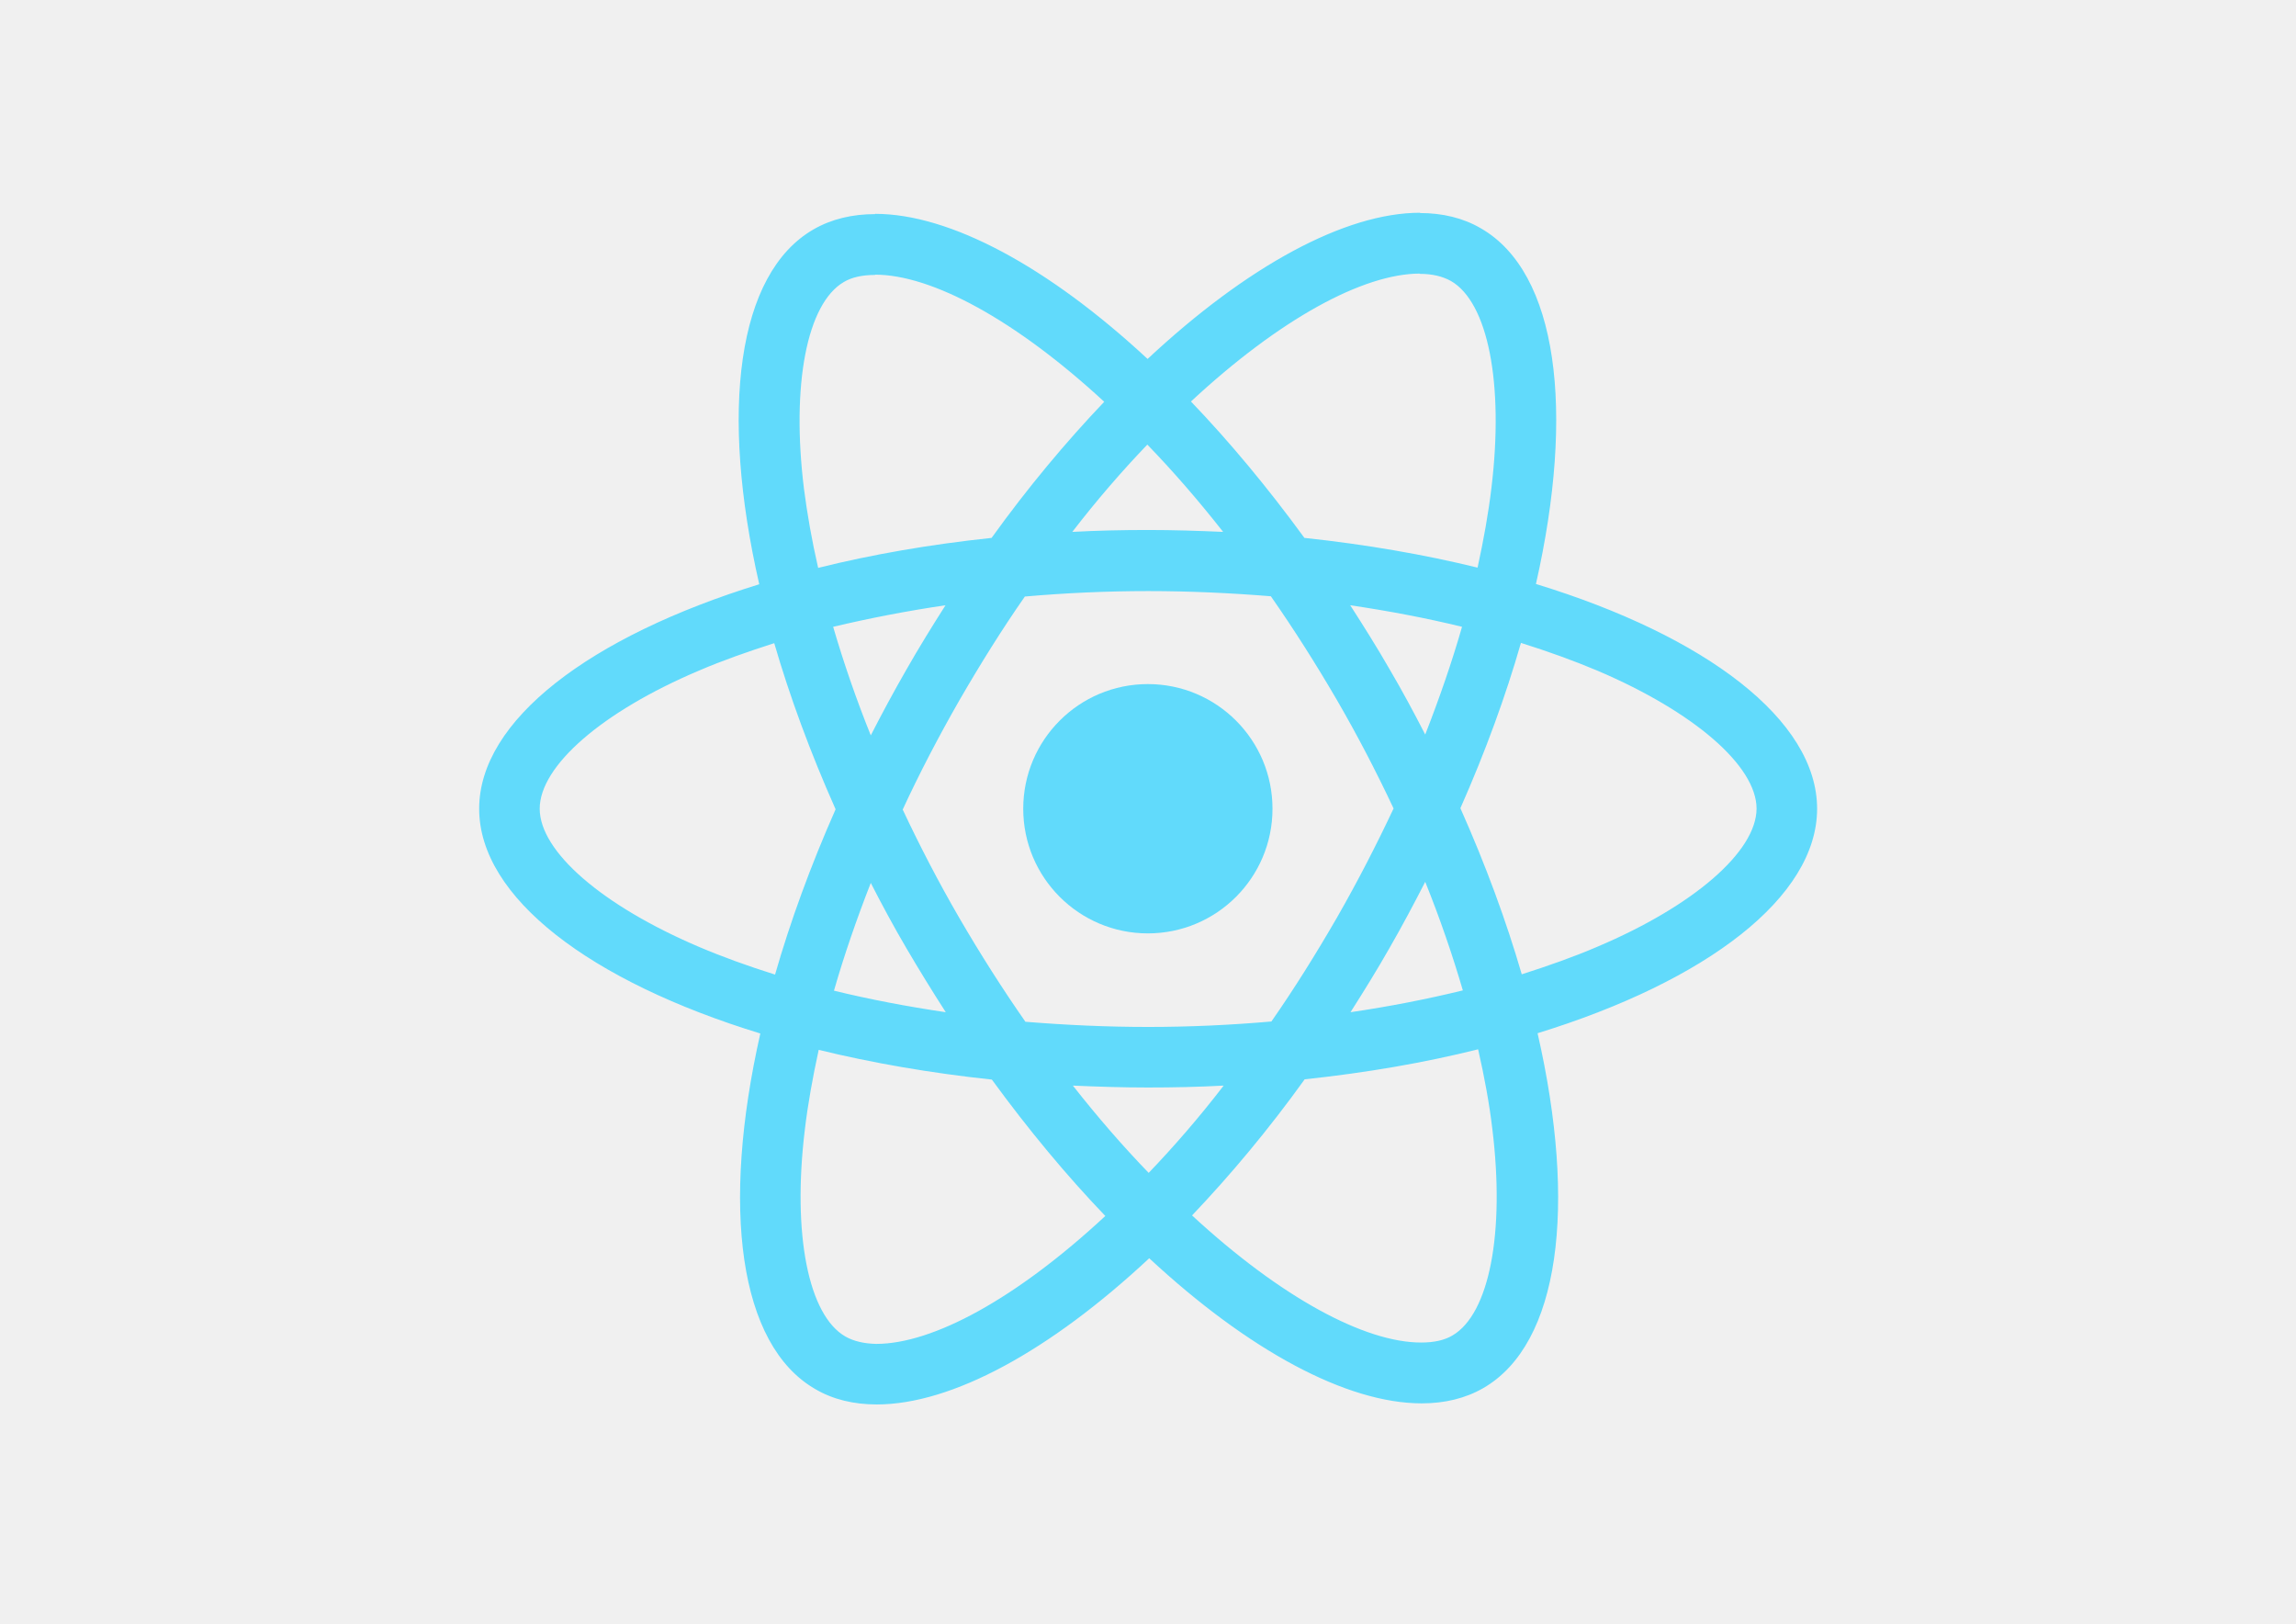
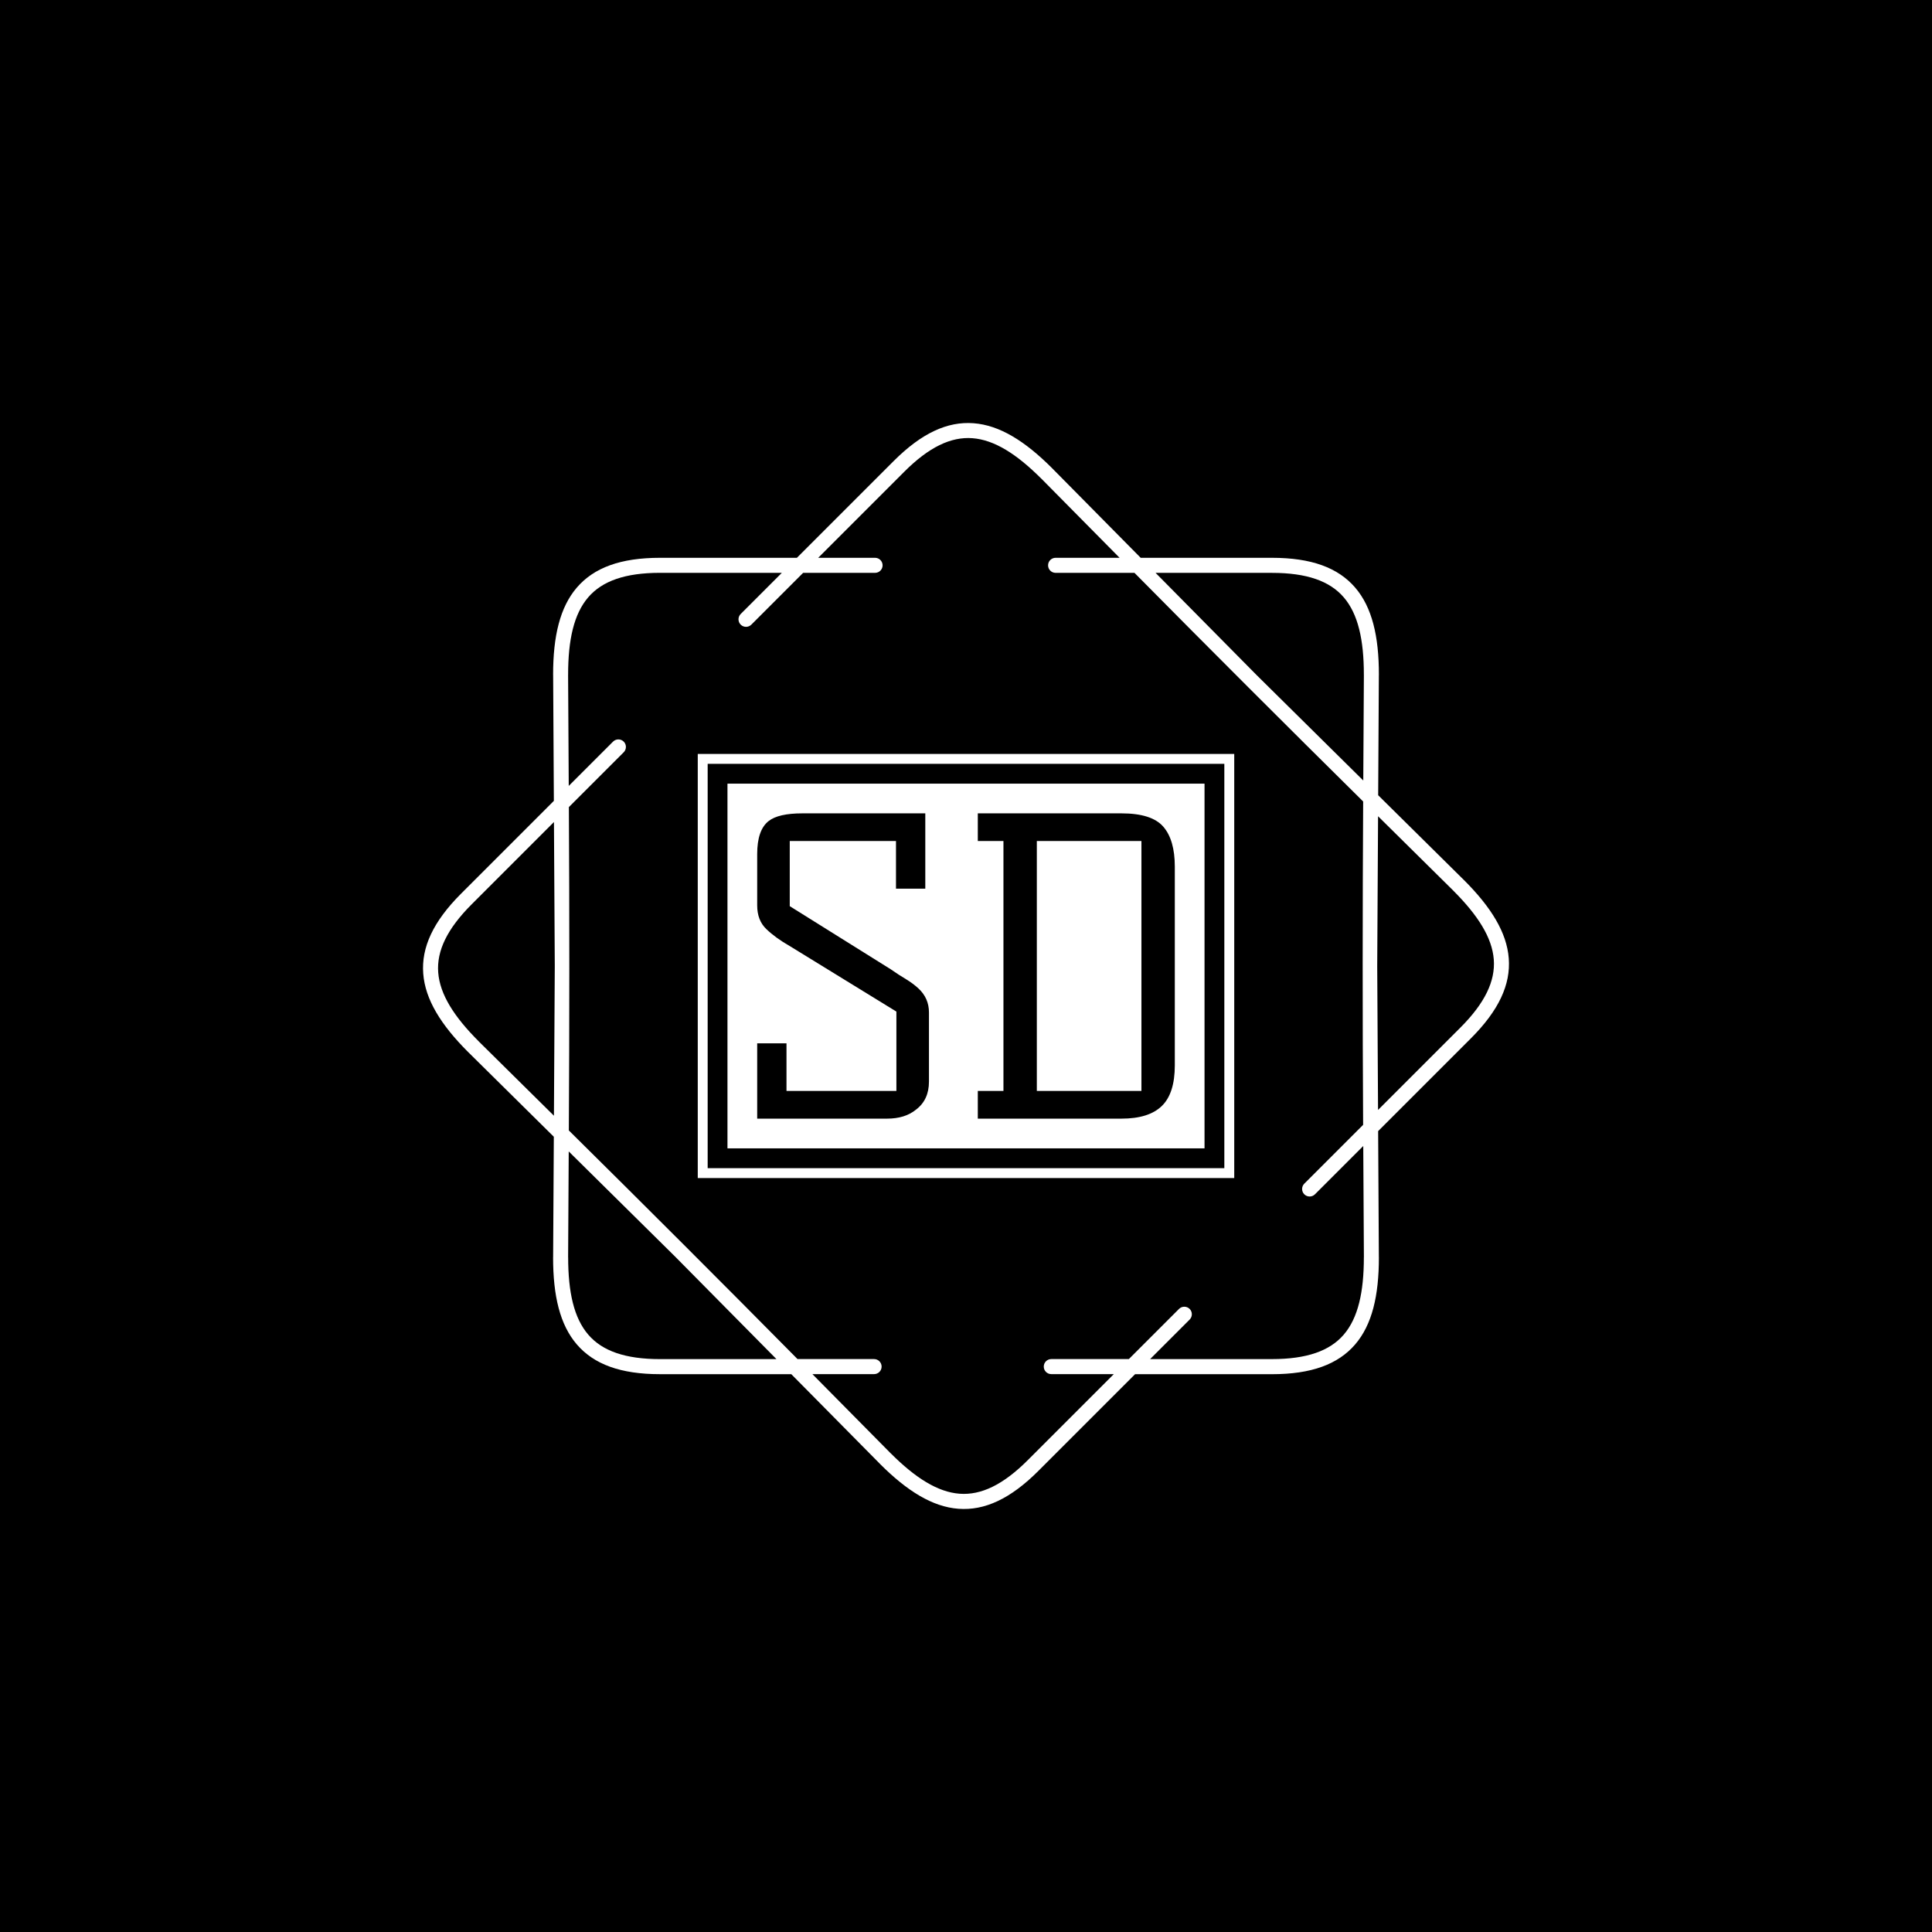
- <svg xmlns="http://www.w3.org/2000/svg" viewBox="0 0 841.9 595.3">
-   <g fill="#61DAFB">
-     <path d="M666.3 296.5c0-32.5-40.7-63.3-103.1-82.4 14.4-63.6 8-114.2-20.2-130.4-6.5-3.8-14.1-5.6-22.4-5.6v22.3c4.6 0 8.3.9 11.4 2.6 13.6 7.8 19.5 37.5 14.9 75.7-1.1 9.4-2.9 19.3-5.1 29.4-19.6-4.8-41-8.5-63.5-10.9-13.5-18.5-27.5-35.3-41.6-50 32.6-30.3 63.2-46.9 84-46.9V78c-27.5 0-63.5 19.6-99.9 53.6-36.4-33.8-72.4-53.2-99.9-53.2v22.3c20.7 0 51.4 16.5 84 46.6-14 14.7-28 31.4-41.3 49.9-22.6 2.4-44 6.1-63.6 11-2.3-10-4-19.7-5.2-29-4.7-38.2 1.1-67.9 14.6-75.8 3-1.8 6.9-2.6 11.5-2.6V78.5c-8.4 0-16 1.8-22.6 5.6-28.1 16.2-34.4 66.7-19.9 130.1-62.2 19.2-102.7 49.9-102.7 82.3 0 32.5 40.7 63.3 103.1 82.4-14.4 63.6-8 114.2 20.2 130.4 6.5 3.8 14.1 5.6 22.5 5.6 27.5 0 63.5-19.6 99.9-53.6 36.4 33.8 72.4 53.2 99.9 53.2 8.4 0 16-1.8 22.6-5.6 28.1-16.2 34.4-66.7 19.9-130.1 62-19.1 102.5-49.9 102.5-82.3zm-130.2-66.7c-3.7 12.9-8.3 26.2-13.5 39.5-4.1-8-8.4-16-13.1-24-4.6-8-9.5-15.8-14.4-23.4 14.2 2.1 27.9 4.7 41 7.9zm-45.8 106.5c-7.8 13.5-15.8 26.3-24.1 38.2-14.9 1.3-30 2-45.2 2-15.1 0-30.2-.7-45-1.9-8.3-11.9-16.4-24.6-24.2-38-7.6-13.1-14.5-26.4-20.8-39.8 6.2-13.4 13.2-26.8 20.7-39.9 7.8-13.5 15.8-26.3 24.1-38.2 14.9-1.3 30-2 45.2-2 15.1 0 30.2.7 45 1.9 8.3 11.9 16.4 24.6 24.2 38 7.6 13.1 14.5 26.4 20.8 39.8-6.3 13.4-13.2 26.8-20.7 39.9zm32.3-13c5.4 13.4 10 26.8 13.8 39.8-13.1 3.2-26.9 5.9-41.2 8 4.9-7.7 9.8-15.6 14.4-23.7 4.6-8 8.9-16.1 13-24.1zM421.2 430c-9.3-9.6-18.6-20.3-27.8-32 9 .4 18.2.7 27.5.7 9.4 0 18.7-.2 27.8-.7-9 11.7-18.3 22.4-27.5 32zm-74.4-58.9c-14.2-2.1-27.9-4.7-41-7.9 3.7-12.9 8.3-26.2 13.5-39.5 4.1 8 8.4 16 13.1 24 4.7 8 9.5 15.8 14.4 23.4zM420.7 163c9.3 9.6 18.6 20.3 27.8 32-9-.4-18.2-.7-27.5-.7-9.4 0-18.7.2-27.8.7 9-11.7 18.3-22.4 27.5-32zm-74 58.9c-4.9 7.7-9.8 15.6-14.4 23.7-4.6 8-8.9 16-13 24-5.4-13.4-10-26.8-13.8-39.8 13.1-3.1 26.9-5.8 41.2-7.9zm-90.5 125.2c-35.4-15.1-58.3-34.9-58.3-50.6 0-15.7 22.9-35.6 58.3-50.6 8.6-3.7 18-7 27.7-10.1 5.7 19.6 13.2 40 22.5 60.9-9.2 20.8-16.6 41.1-22.2 60.6-9.9-3.1-19.3-6.5-28-10.2zM310 490c-13.6-7.8-19.5-37.5-14.9-75.7 1.1-9.4 2.9-19.3 5.1-29.4 19.6 4.8 41 8.5 63.5 10.9 13.5 18.5 27.5 35.3 41.6 50-32.6 30.3-63.2 46.9-84 46.9-4.5-.1-8.3-1-11.3-2.7zm237.2-76.2c4.7 38.2-1.1 67.9-14.6 75.8-3 1.8-6.9 2.6-11.5 2.6-20.7 0-51.4-16.5-84-46.6 14-14.7 28-31.4 41.3-49.9 22.6-2.4 44-6.1 63.6-11 2.3 10.1 4.1 19.8 5.2 29.1zm38.5-66.7c-8.6 3.7-18 7-27.7 10.1-5.7-19.6-13.2-40-22.5-60.9 9.2-20.8 16.6-41.1 22.2-60.6 9.9 3.1 19.3 6.5 28.1 10.2 35.4 15.1 58.3 34.9 58.3 50.6-.1 15.7-23 35.6-58.4 50.6zM320.8 78.4z" />
-     <circle cx="420.9" cy="296.5" r="45.7" />
-     <path d="M520.5 78.1z" />
+ <svg xmlns="http://www.w3.org/2000/svg" version="1.1" width="1000" height="1000" viewBox="0 0 1000 1000">
+   <rect width="1000" height="1000" fill="#000000" />
+   <g transform="matrix(0.7,0,0,0.7,150,218.95)">
+     <svg viewBox="0 0 448 360" data-background-color="#ffffff" preserveAspectRatio="xMidYMid meet" height="803" width="1000">
+       <g id="tight-bounds" transform="matrix(1,0,0,1,0,0)">
+         <svg viewBox="0 0 448 360" height="360" width="448">
+           <g>
+             <svg />
+           </g>
+           <g>
+             <svg viewBox="0 0 448 360" height="360" width="448">
+               <g>
+                 <path d="M193.855 44.683c1.378 0 2.494 1.116 2.495 2.494 0 1.378-1.116 2.494-2.495 2.495h-23.846l-17.167 17.167c-0.973 0.973-2.551 0.973-3.53 0-0.973-0.973-0.973-2.551 0-3.529l13.644-13.645h-40.378c-11.518 0-19.151 2.688-23.815 8.113-4.739 5.519-6.66 14.056-6.66 25.63 0 0.069 0 0.137-0.006 0.206l0.212 36.692 14.692-14.692c0.973-0.973 2.551-0.973 3.53 0 0.973 0.973 0.973 2.551 0 3.53l-18.178 18.178c0.206 35.832 0.193 71.358-0.013 107.19 25.486 25.2 50.617 50.312 75.811 75.791h25.38c1.378 0 2.494 1.116 2.495 2.495 0 1.378-1.116 2.494-2.495 2.494h-20.448l25.942 26.241 0.006-0.006c8.188 8.188 15.577 12.859 22.824 13.413 7.146 0.543 14.442-2.956 22.586-11.093l28.555-28.555h-20.722c-1.378 0-2.494-1.116-2.495-2.494 0-1.378 1.116-2.494 2.495-2.495h25.711l16.625-16.625c0.973-0.973 2.551-0.973 3.529 0 0.973 0.973 0.973 2.551 0 3.53l-13.101 13.102h40.377c11.518 0 19.151-2.688 23.815-8.113 4.739-5.519 6.66-14.056 6.66-25.63h0.013l-0.212-36.898-16.014 16.014c-0.973 0.973-2.551 0.973-3.53 0-0.973-0.973-0.973-2.551 0-3.53l19.5-19.5c-0.206-35.832-0.193-71.358 0.013-107.19-25.486-25.2-50.617-50.312-75.811-75.791h-26.147c-1.378 0-2.494-1.116-2.495-2.495 0-1.378 1.116-2.494 2.495-2.494h21.215l-25.824-26.123c-0.044-0.037-0.081-0.075-0.124-0.112-8.188-8.188-15.577-12.859-22.824-13.413-7.146-0.543-14.442 2.956-22.586 11.093l-28.555 28.555h18.858zM122.578 44.683h45.367l32.078-32.078c9.248-9.248 17.81-13.195 26.484-12.534 8.568 0.649 16.956 5.824 25.985 14.854 0.05 0.05 0.094 0.094 0.137 0.143l29.278 29.615h43.508c13.071 0 21.919 3.268 27.594 9.871 5.6 6.517 7.864 16.101 7.864 28.867 0 0.081-0.006 0.156-0.012 0.23l-0.225 39.742 28.43 28.112 0.006-0.006c9.03 9.03 14.206 17.411 14.854 25.985 0.661 8.674-3.293 17.236-12.534 26.484l-30.768 30.768 0.237 41.843h0.012c0 12.765-2.27 22.35-7.864 28.867-5.675 6.604-14.524 9.872-27.594 9.871h-45.366l-32.078 32.078c-9.248 9.248-17.81 13.195-26.484 12.534-8.568-0.649-16.956-5.824-25.985-14.854l0.006-0.006-29.421-29.758h-43.509c-13.071 0-21.919-3.268-27.594-9.872-5.6-6.517-7.864-16.101-7.863-28.866h0.012l0.231-39.972-28.293-27.969c-0.05-0.044-0.1-0.087-0.143-0.137-9.03-9.03-14.206-17.411-14.854-25.985-0.661-8.674 3.293-17.236 12.534-26.484l30.768-30.768-0.237-41.607c-0.006-0.075-0.012-0.156-0.012-0.23 0-12.765 2.27-22.35 7.864-28.867 5.675-6.604 14.524-9.872 27.594-9.871zM87.682 179.997l-0.274-47.724-27.276 27.276c-8.138 8.138-11.636 15.44-11.094 22.587 0.549 7.246 5.226 14.642 13.413 22.823 0.037 0.037 0.081 0.081 0.113 0.125l24.837 24.551 0.281-49.644zM92.303 241.483l-0.2 35.09h0.013c0 11.58 1.921 20.117 6.66 25.63 4.664 5.432 12.297 8.113 23.815 8.113h38.576l-33.55-33.936-35.308-34.903zM325.415 49.672h-38.575l33.549 33.936 35.308 34.902 0.2-34.884c-0.006-0.069-0.006-0.137-0.007-0.205 0-11.58-1.921-20.117-6.66-25.63-4.664-5.432-12.297-8.113-23.815-8.113zM360.599 130.352l-0.281 49.645 0.274 47.724 27.276-27.276c8.138-8.138 11.636-15.44 11.094-22.587-0.549-7.252-5.226-14.642-13.413-22.824l0.006-0.006-24.956-24.669z" fill="#ffffff" fill-rule="nonzero" stroke="none" stroke-width="1" stroke-linecap="butt" stroke-linejoin="miter" stroke-miterlimit="10" stroke-dasharray="" stroke-dashoffset="0" font-family="none" font-weight="none" font-size="none" text-anchor="none" style="mix-blend-mode: normal" data-fill-palette-color="tertiary" />
+               </g>
+               <g transform="matrix(1,0,0,1,135.0787,109.6997)">
+                 <svg viewBox="0 0 177.843 140.601" height="140.601" width="177.843">
+                   <g>
+                     <svg viewBox="0 0 177.843 140.601" height="140.601" width="177.843">
+                       <g>
+                         <svg viewBox="0 0 177.843 140.601" height="140.601" width="177.843">
+                           <g>
+                             <path d="M0 140.601v-140.601h177.843v140.601z" fill="#ffffff" stroke="transparent" stroke-width="0" rx="0%" data-fill-palette-color="tertiary" />
+                             <path d="M3.283 137.317v-134.034h171.276v134.034z" fill="#000000" stroke="transparent" stroke-width="0" rx="0%" data-fill-palette-color="quaternary" />
+                             <path d="M9.85 130.751v-120.901h158.143v120.901z" fill="#ffffff" stroke="transparent" stroke-width="0" data-fill-palette-color="tertiary" />
+                           </g>
+                           <g transform="matrix(1,0,0,1,19.69974,19.69974)" id="textblocktransform">
+                             <svg viewBox="0 0 138.443 101.201" height="101.201" width="138.443" id="textblock">
+                               <g>
+                                 <svg viewBox="0 0 138.443 101.201" height="101.201" width="138.443">
+                                   <g transform="matrix(1,0,0,1,0,0)">
+                                     <svg width="138.443" viewBox="3 -37.5 51.3 37.5" height="101.201" data-palette-color="#ffffff">
+                                       <path d="M7-26.1L19.4-18.35Q20.4-17.65 21.28-17.13 22.15-16.6 22.8-16L22.8-16Q24.1-14.8 24.1-13.05L24.1-13.05 24.1-4.55Q24.1-2.3 22.5-1.1L22.5-1.1Q21.15 0 18.95 0L18.95 0 3 0 3-9.25 6.6-9.25 6.6-3.4 20.1-3.4 20.1-13.15 7-21.2Q5.25-22.2 4.13-23.28 3-24.35 3-26.2L3-26.2 3-32.5Q3-35.45 4.4-36.55L4.4-36.55Q5.6-37.5 8.55-37.5L8.55-37.5 23.65-37.5 23.65-28.25 20.05-28.25 20.05-34.1 7-34.1 7-26.1ZM30.1-37.5L47.75-37.5Q51.45-37.5 52.87-35.88 54.3-34.25 54.3-30.95L54.3-30.95 54.3-6.55Q54.3-3.1 52.7-1.55 51.1 0 47.75 0L47.75 0 30.1 0 30.1-3.4 33.25-3.4 33.25-34.1 30.1-34.1 30.1-37.5ZM50.2-3.4L50.2-34.1 37.35-34.1 37.35-3.4 50.2-3.4Z" opacity="1" transform="matrix(1,0,0,1,0,0)" fill="#000000" class="wordmark-text-0" data-fill-palette-color="quaternary" id="text-0" />
+                                     </svg>
+                                   </g>
+                                 </svg>
+                               </g>
+                             </svg>
+                           </g>
+                         </svg>
+                       </g>
+                       <g />
+                     </svg>
+                   </g>
+                 </svg>
+               </g>
+             </svg>
+           </g>
+           <defs />
+         </svg>
+         <rect width="448" height="360" fill="none" stroke="none" visibility="hidden" />
+       </g>
+     </svg>
  </g>
</svg>
